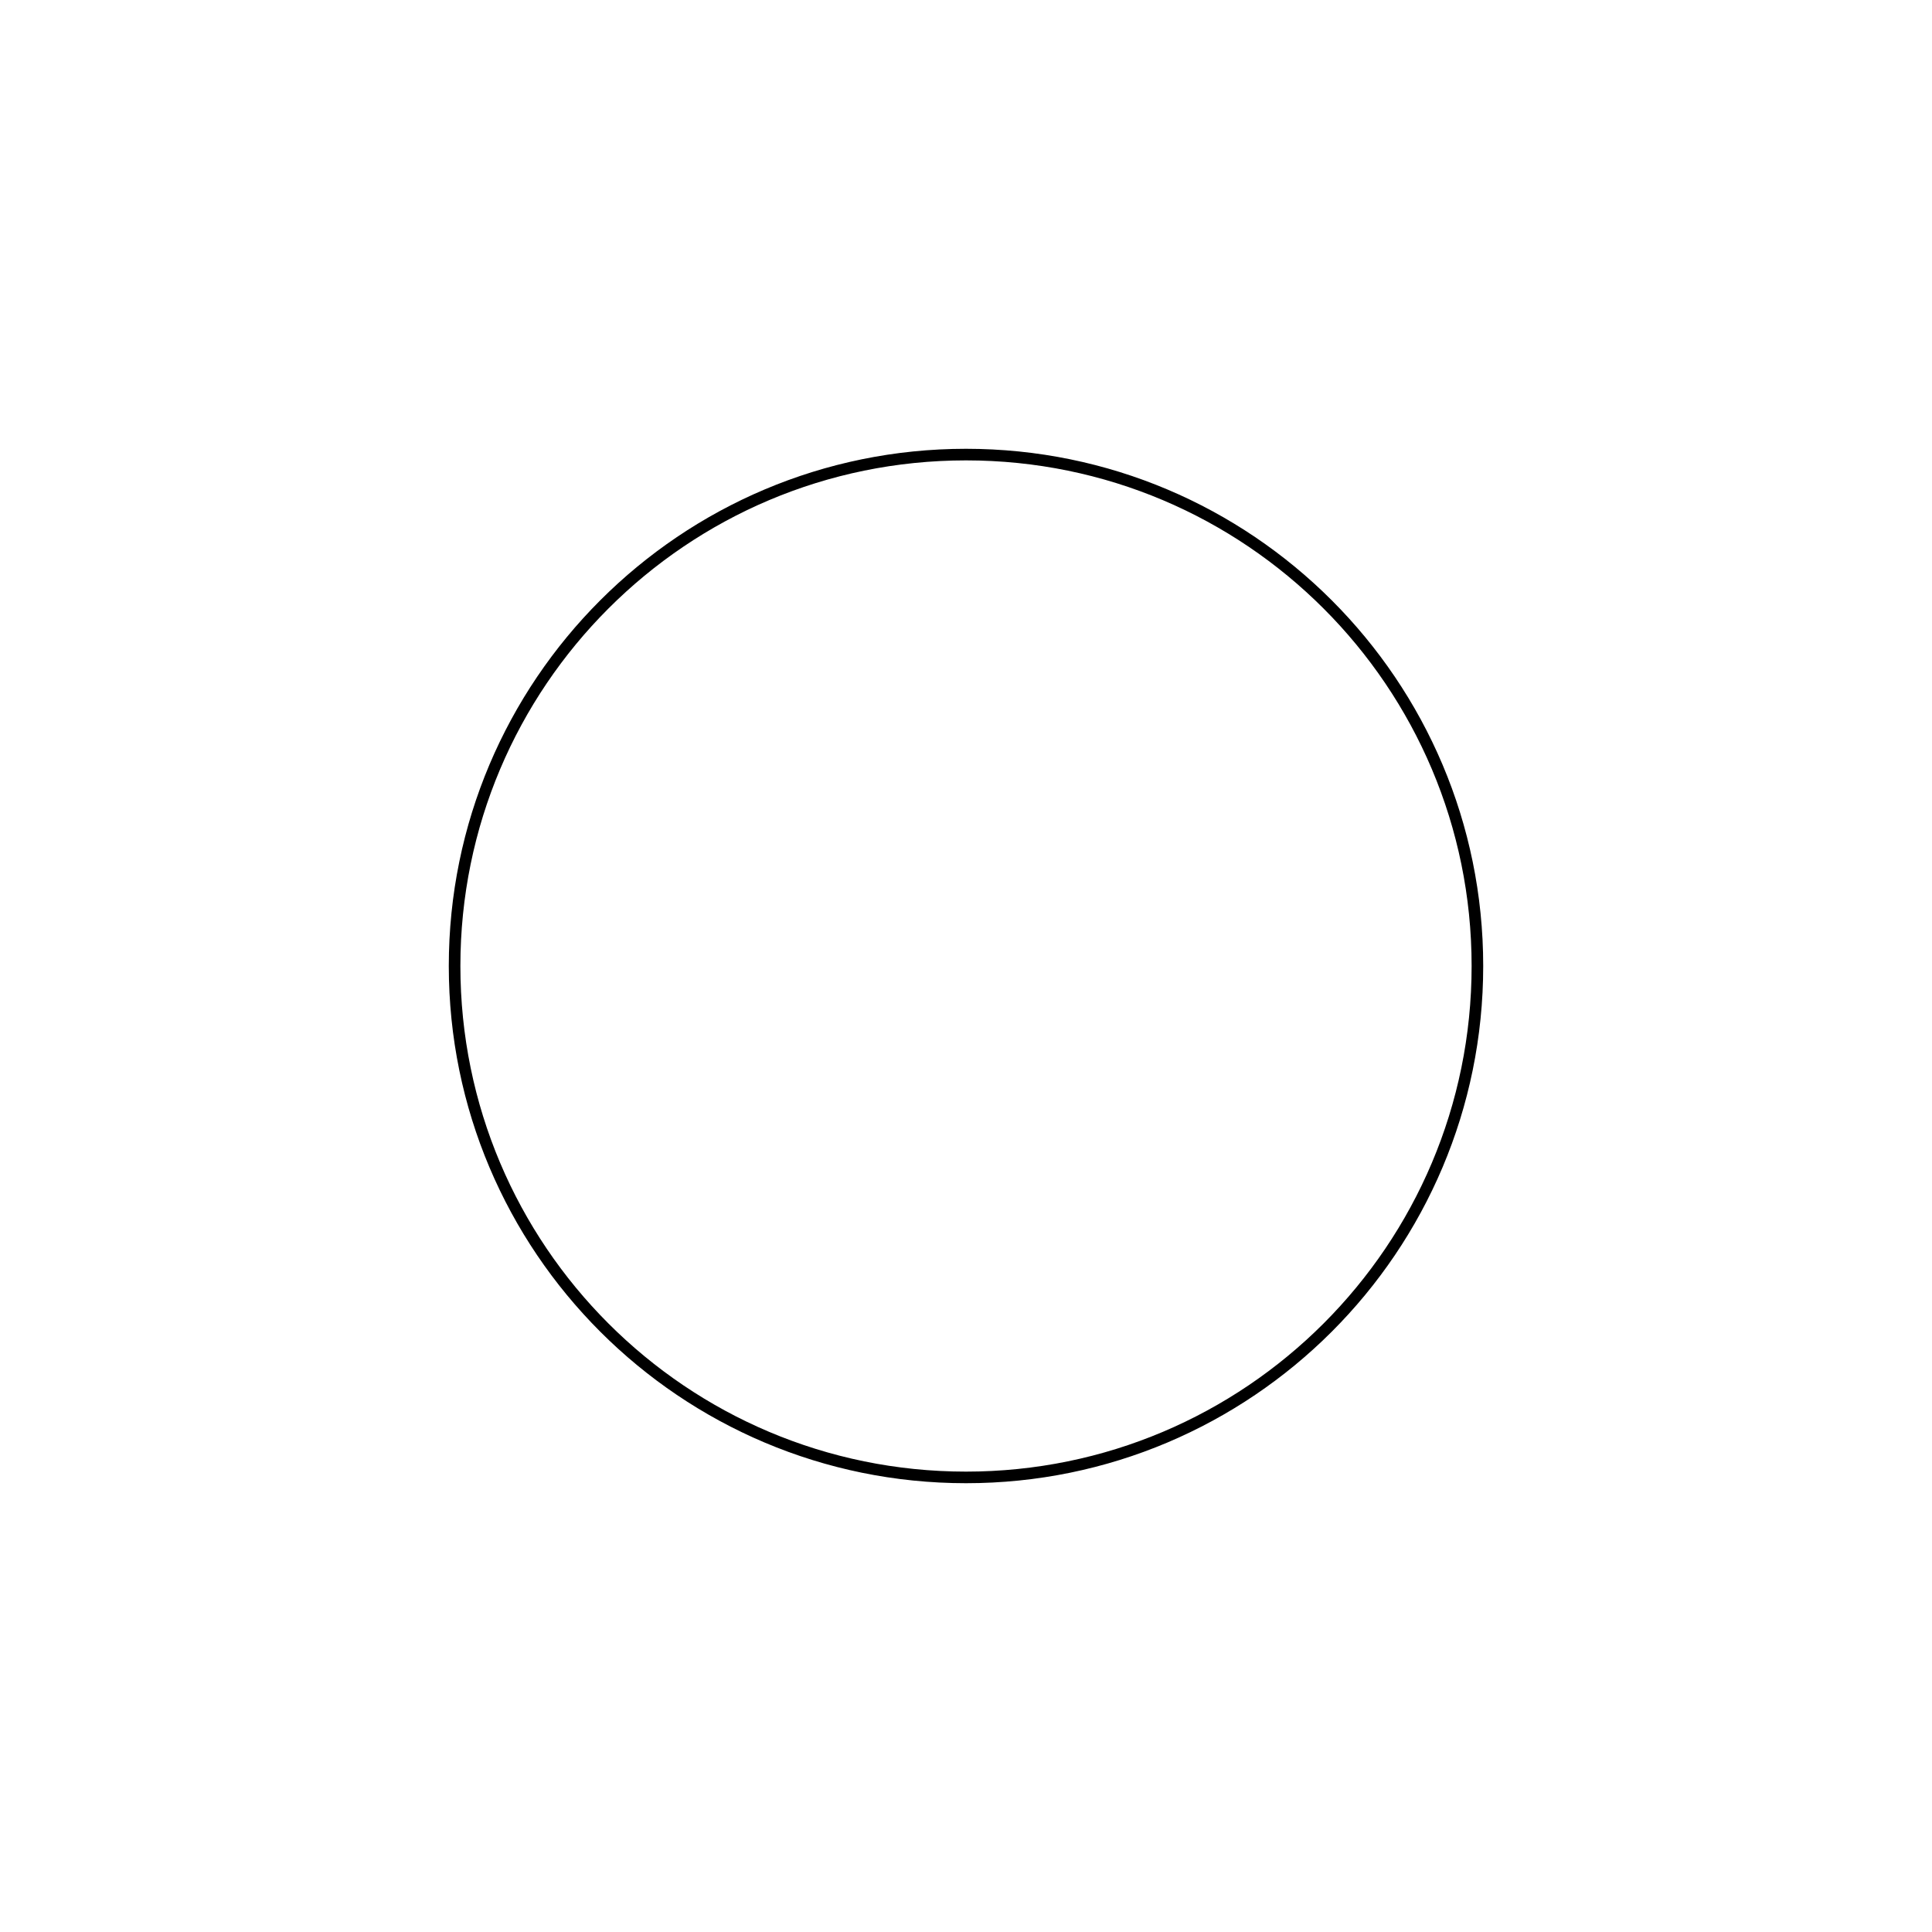
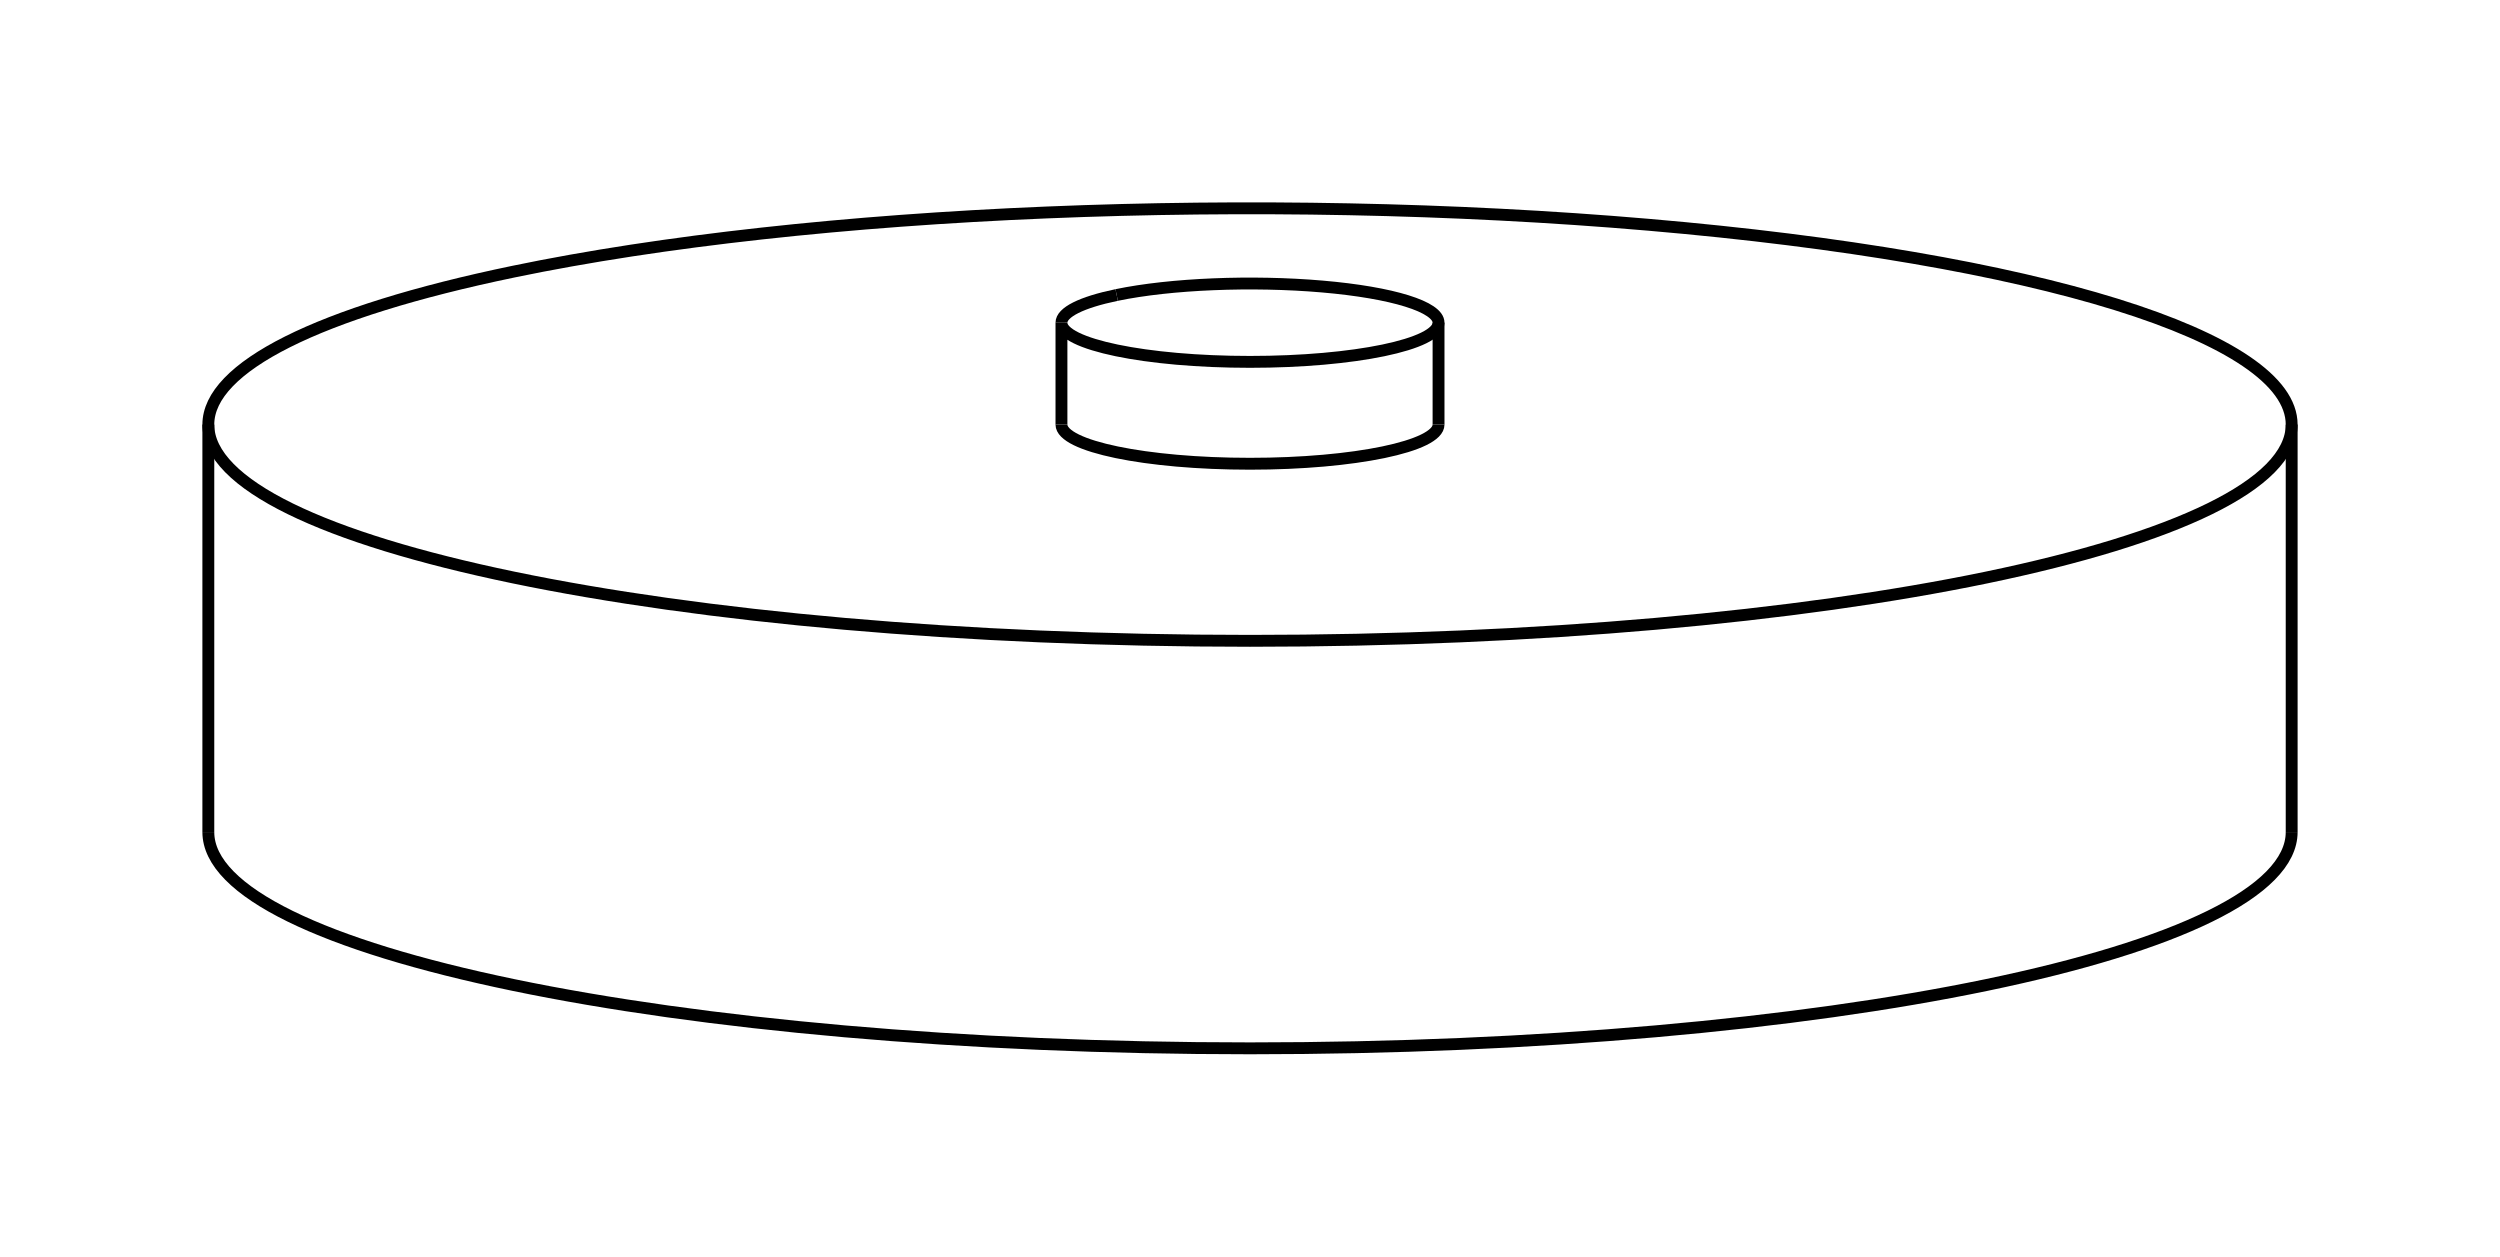
- <svg xmlns="http://www.w3.org/2000/svg" version="1.1" viewBox="-2.125 -2.125 4.25 4.25" fill="none" stroke="black" stroke-width="0.6%" vector-effect="non-scaling-stroke">
-   <path d="M -1.125 0 A 1.125 1.125 0 0 0 1.125 0 A 1.125 1.125 0 0 0 -1.125 0 Z" />
+ <svg xmlns="http://www.w3.org/2000/svg" version="1.1" viewBox="-6 -3.016 12 6.032" fill="none" stroke="black" stroke-width="0.6%" vector-effect="non-scaling-stroke">
+   <path d="M -3.536 -1.712 A 5 1.038 360 0 1 5 -0.978 A 5 1.038 360 0 1 -5 -0.978 A 5 1.038 360 0 1 -3.536 -1.712 Z" />
+   <path d="M -5 0.978 A 5 1.038 180 0 0 5 0.978" />
+   <path d="M -0.905 -0.978 A 0.905 0.188 180 0 0 0.905 -0.978" />
+   <path d="M -0.64 -1.6 A 0.905 0.188 360 0 1 0.905 -1.467 L 0.905 -0.978" />
+   <path d="M 0.905 -1.467 A 0.905 0.188 360 0 1 -0.905 -1.467 L -0.905 -0.978" />
+   <path d="M -0.905 -1.467 A 0.905 0.188 360 0 1 -0.64 -1.6" />
+   <path d="M -5 -0.978 L -5 0.978" />
+   <path d="M 5 -0.978 L 5 0.978" />
</svg>
